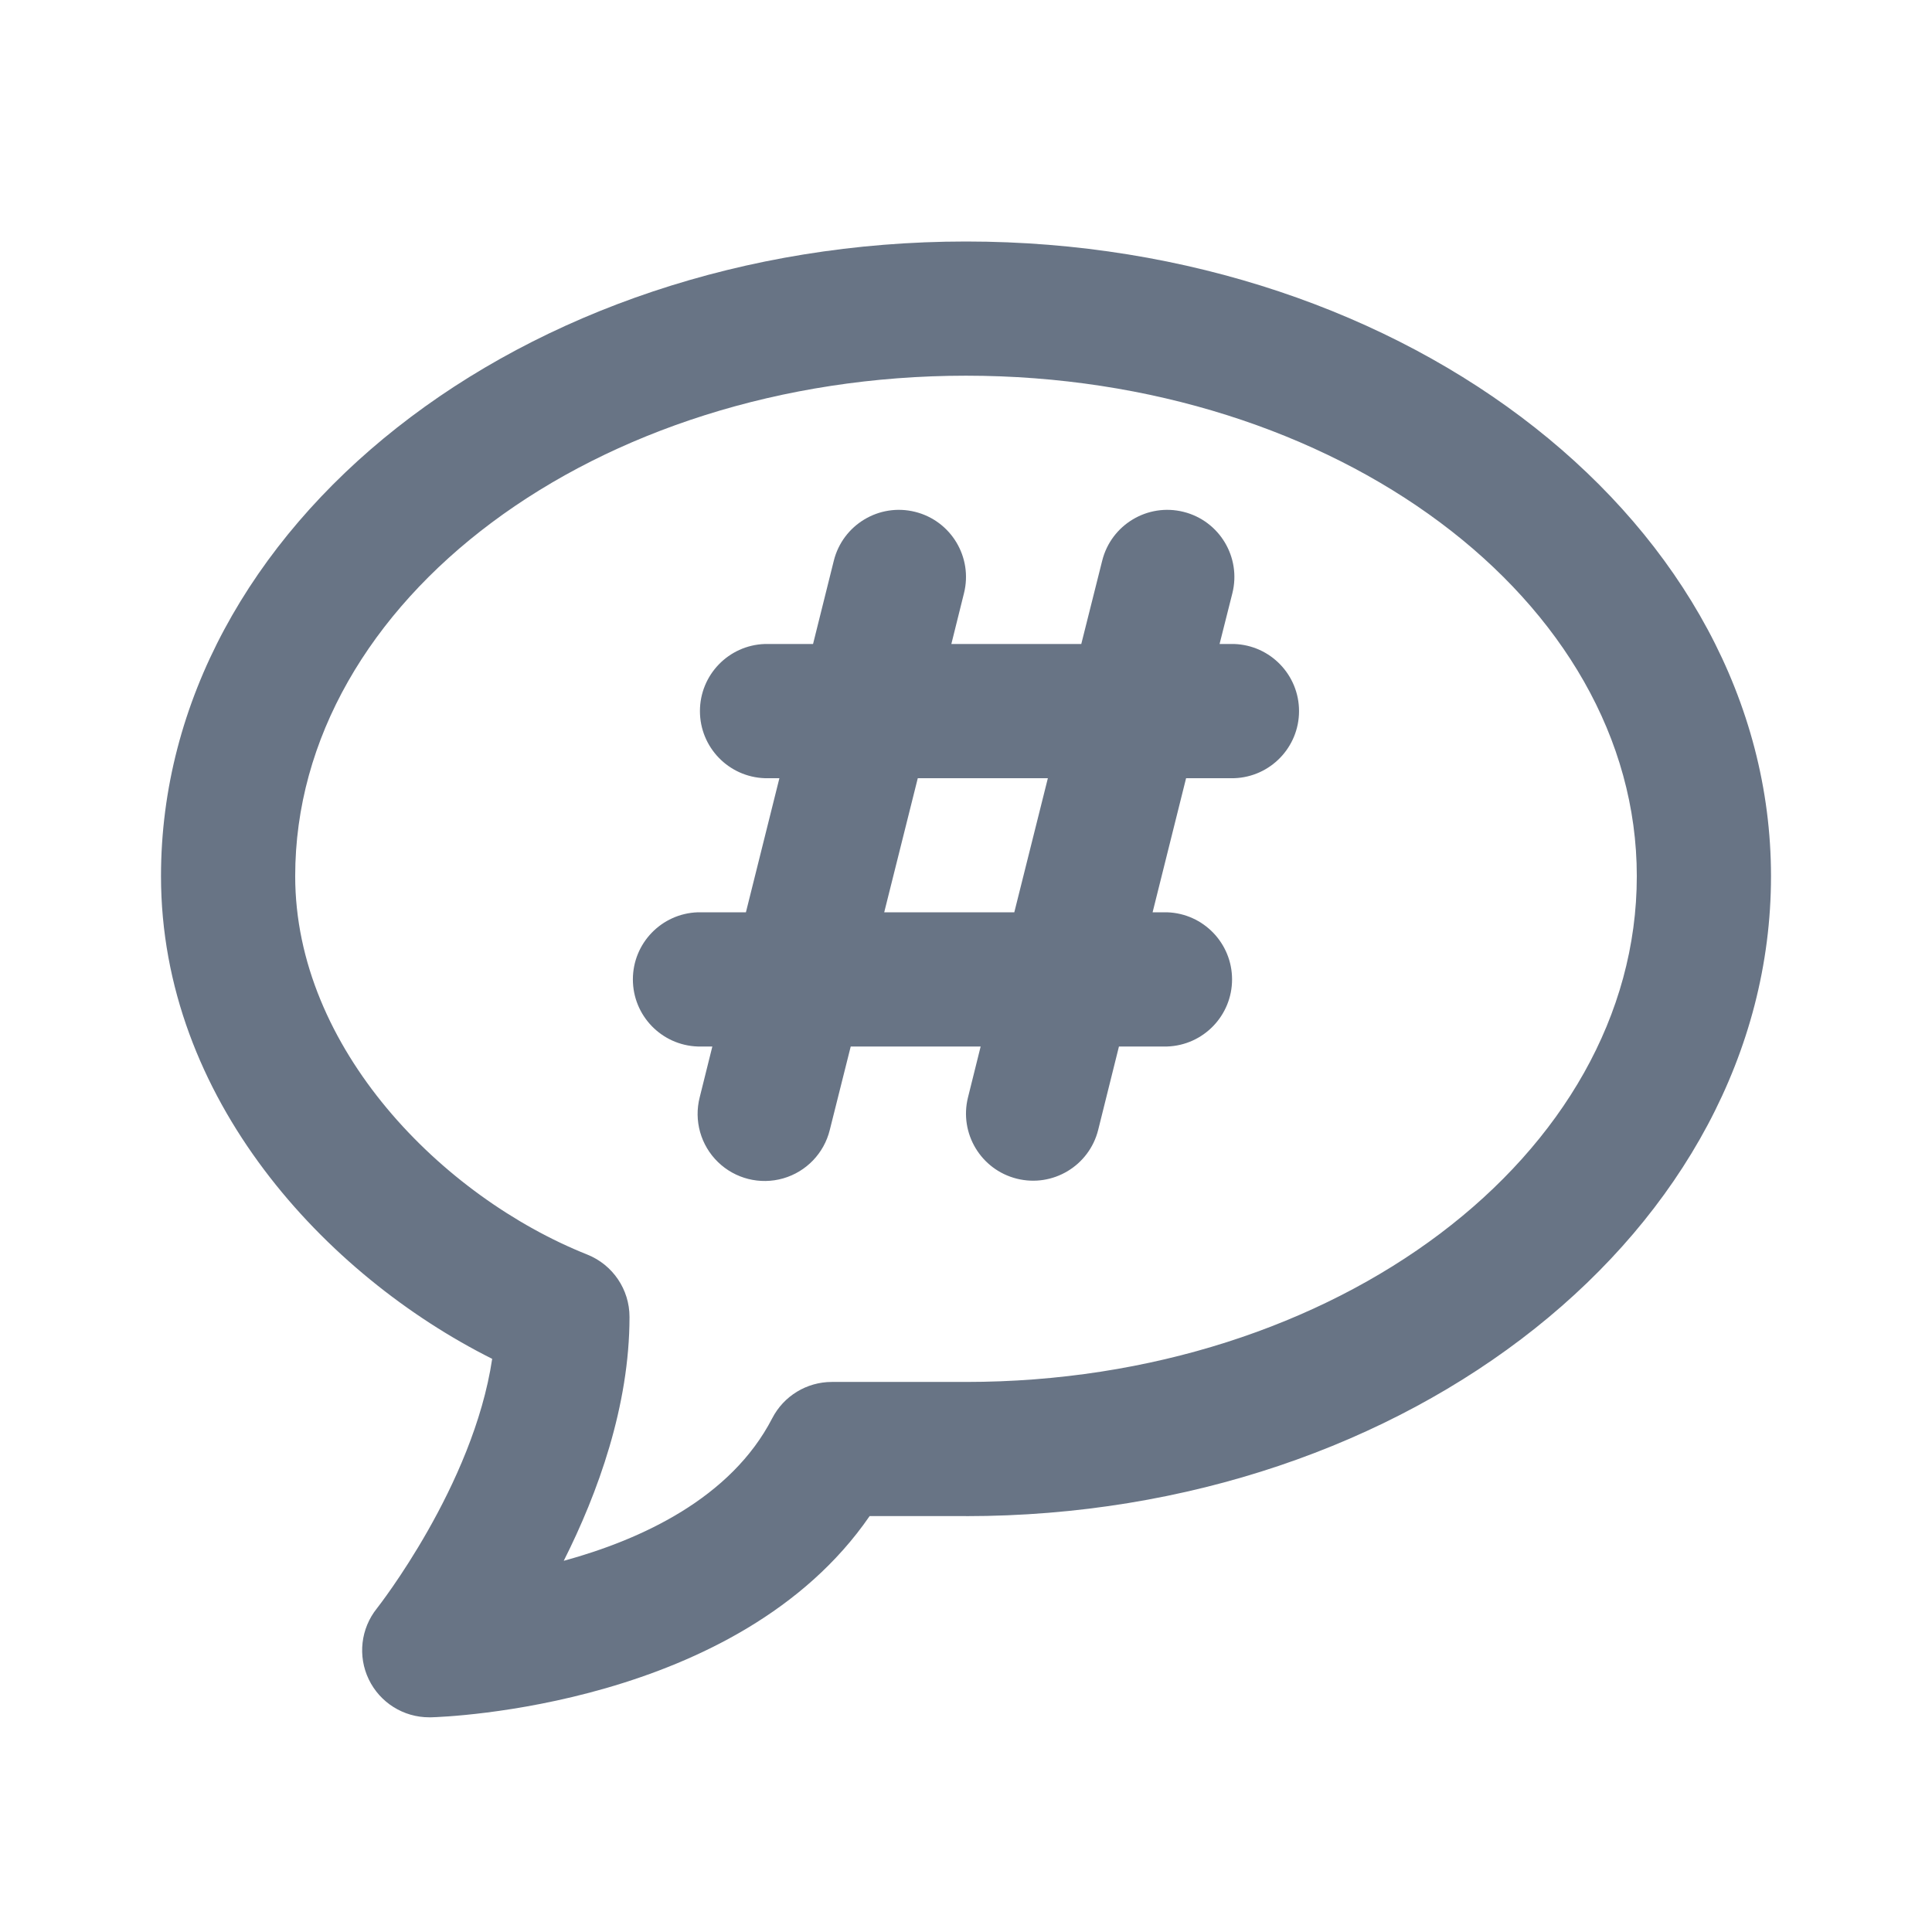
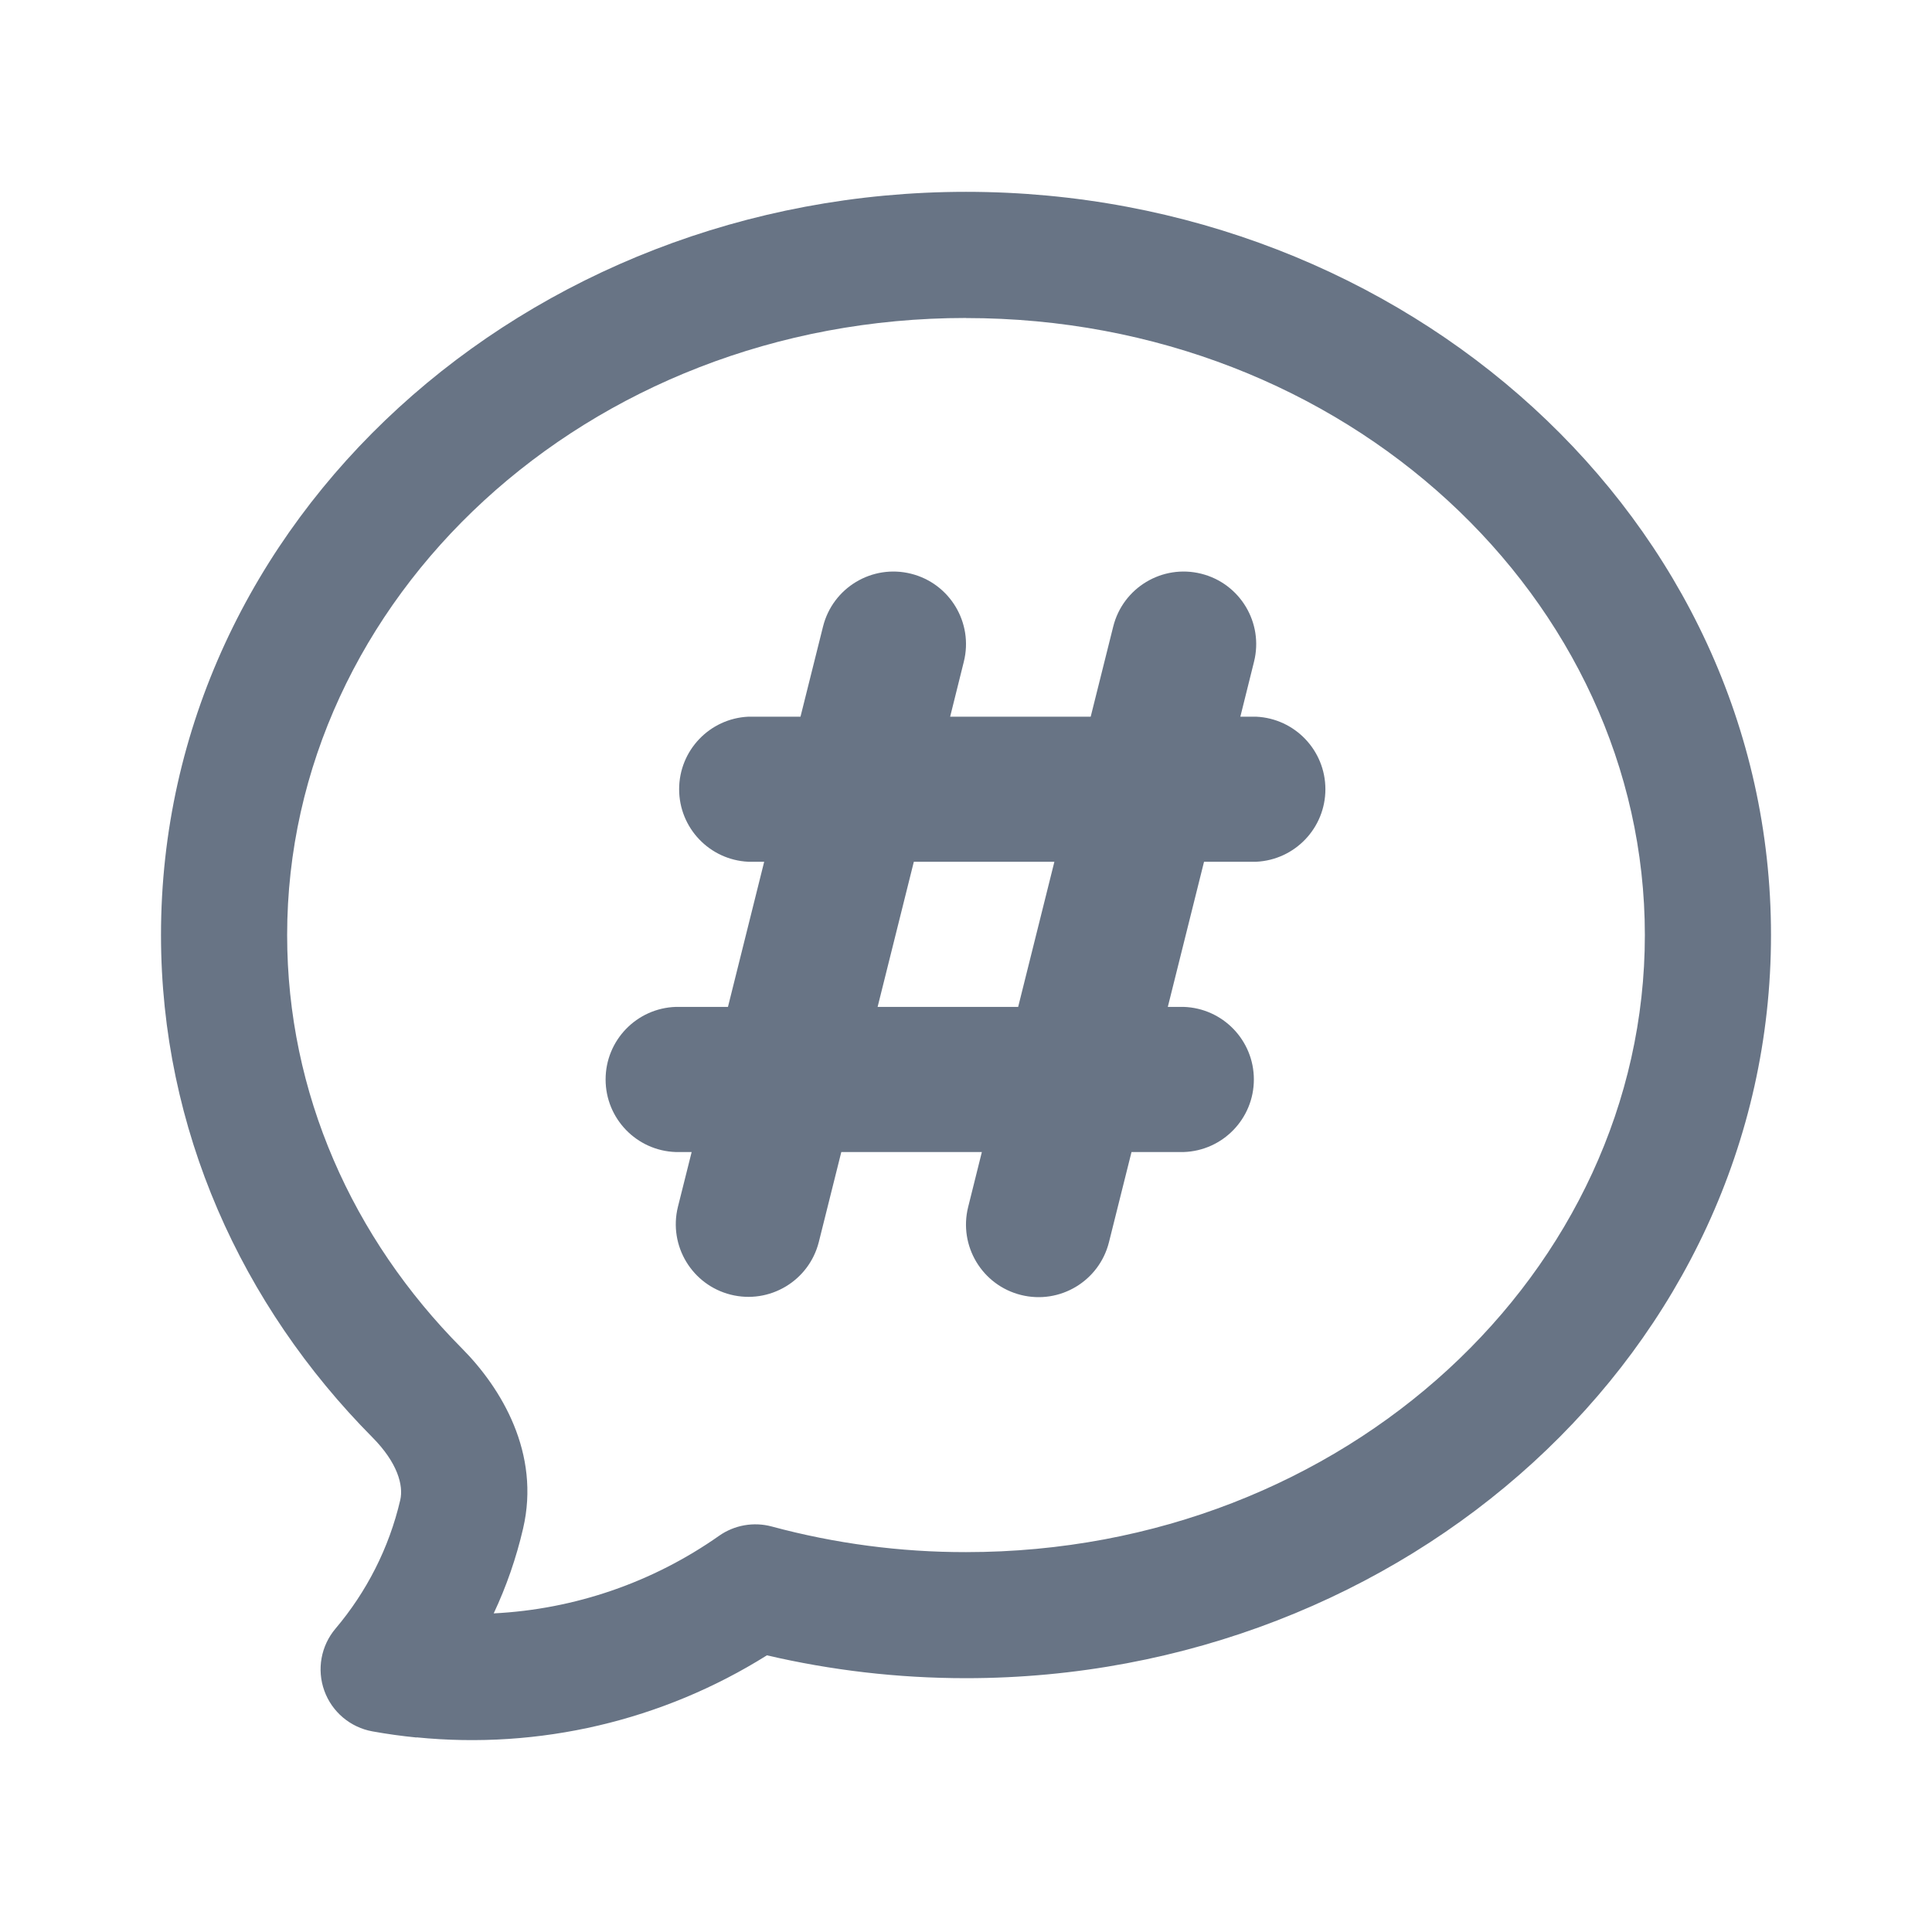
<svg xmlns="http://www.w3.org/2000/svg" fill="none" viewBox="0 0 24 24">
-   <path fill="#687485" fill-rule="evenodd" d="M12 18.833h-1.197c-1.63 2.37-5.284 2.496-5.448 2.5h-.022a.832.832 0 0 1-.651-1.353c.013-.017 1.197-1.523 1.432-3.1C4.038 15.84 2 13.646 2 10.884 2 6.537 6.486 3 12 3s10 3.537 10 7.884c0 4.383-4.486 7.95-10 7.95Zm0-14.166c-4.595 0-8.333 2.789-8.333 6.217 0 2.137 1.825 3.982 3.629 4.701a.834.834 0 0 1 .524.774c0 1.106-.393 2.188-.817 3.03.964-.264 2.077-.777 2.59-1.771a.833.833 0 0 1 .74-.451H12c4.595 0 8.333-2.819 8.333-6.283 0-3.428-3.738-6.217-8.333-6.217Zm3.333 5h-.599l-.416 1.666h.182a.834.834 0 0 1 0 1.667h-.6l-.258 1.036a.833.833 0 0 1-1.617-.405l.157-.631h-1.614l-.26 1.036a.833.833 0 1 1-1.616-.405L8.849 13h-.182a.834.834 0 0 1 0-1.667h.599l.416-1.666H9.5A.834.834 0 0 1 9.5 8h.6l.258-1.035a.833.833 0 1 1 1.617.404L11.818 8h1.614l.26-1.035a.833.833 0 1 1 1.617.404L15.15 8h.182a.834.834 0 0 1 0 1.667Zm-3.932 0-.417 1.666H12.6l.417-1.666H11.4Z" clip-rule="evenodd" />
+   <path fill="#687485" fill-rule="evenodd" d="M15.605 10.705h-.648l-.45 1.803h.197a.902.902 0 0 1 0 1.803h-.648l-.28 1.12a.901.901 0 0 1-1.749-.438l.17-.682h-1.746l-.28 1.12a.902.902 0 0 1-1.75-.438l.171-.682h-.197a.902.902 0 0 1 0-1.803h.648l.45-1.803h-.197a.902.902 0 0 1 0-1.802h.648l.28-1.12a.901.901 0 1 1 1.749.437l-.17.683h1.746l.28-1.12a.901.901 0 1 1 1.749.437l-.17.683h.197a.902.902 0 0 1 0 1.802Zm-4.253 0-.45 1.803h1.746l.45-1.803h-1.746Z" clip-rule="evenodd" />
+   <path fill="#687485" fill-rule="evenodd" d="M12 3.95c-4.723 0-8.433 3.495-8.433 7.666 0 1.965.813 3.766 2.17 5.133.493.496.979 1.305.761 2.239-.085.367-.208.72-.365 1.054a5.33 5.33 0 0 0 2.8-.964.784.784 0 0 1 .655-.115 9.214 9.214 0 0 0 2.412.318c4.723 0 8.433-3.494 8.433-7.665 0-4.17-3.71-7.665-8.433-7.665ZM5.175 21.584a6.868 6.868 0 0 1-.547-.076.783.783 0 0 1-.46-1.277c.385-.455.665-1 .804-1.597.042-.181-.033-.464-.347-.78C3.003 16.217 2 14.028 2 11.615c0-5.161 4.542-9.232 10-9.232 5.457 0 10 4.07 10 9.232 0 5.161-4.543 9.232-10 9.232-.852 0-1.68-.099-2.473-.284a6.899 6.899 0 0 1-4.352 1.019" clip-rule="evenodd" />
</svg>
